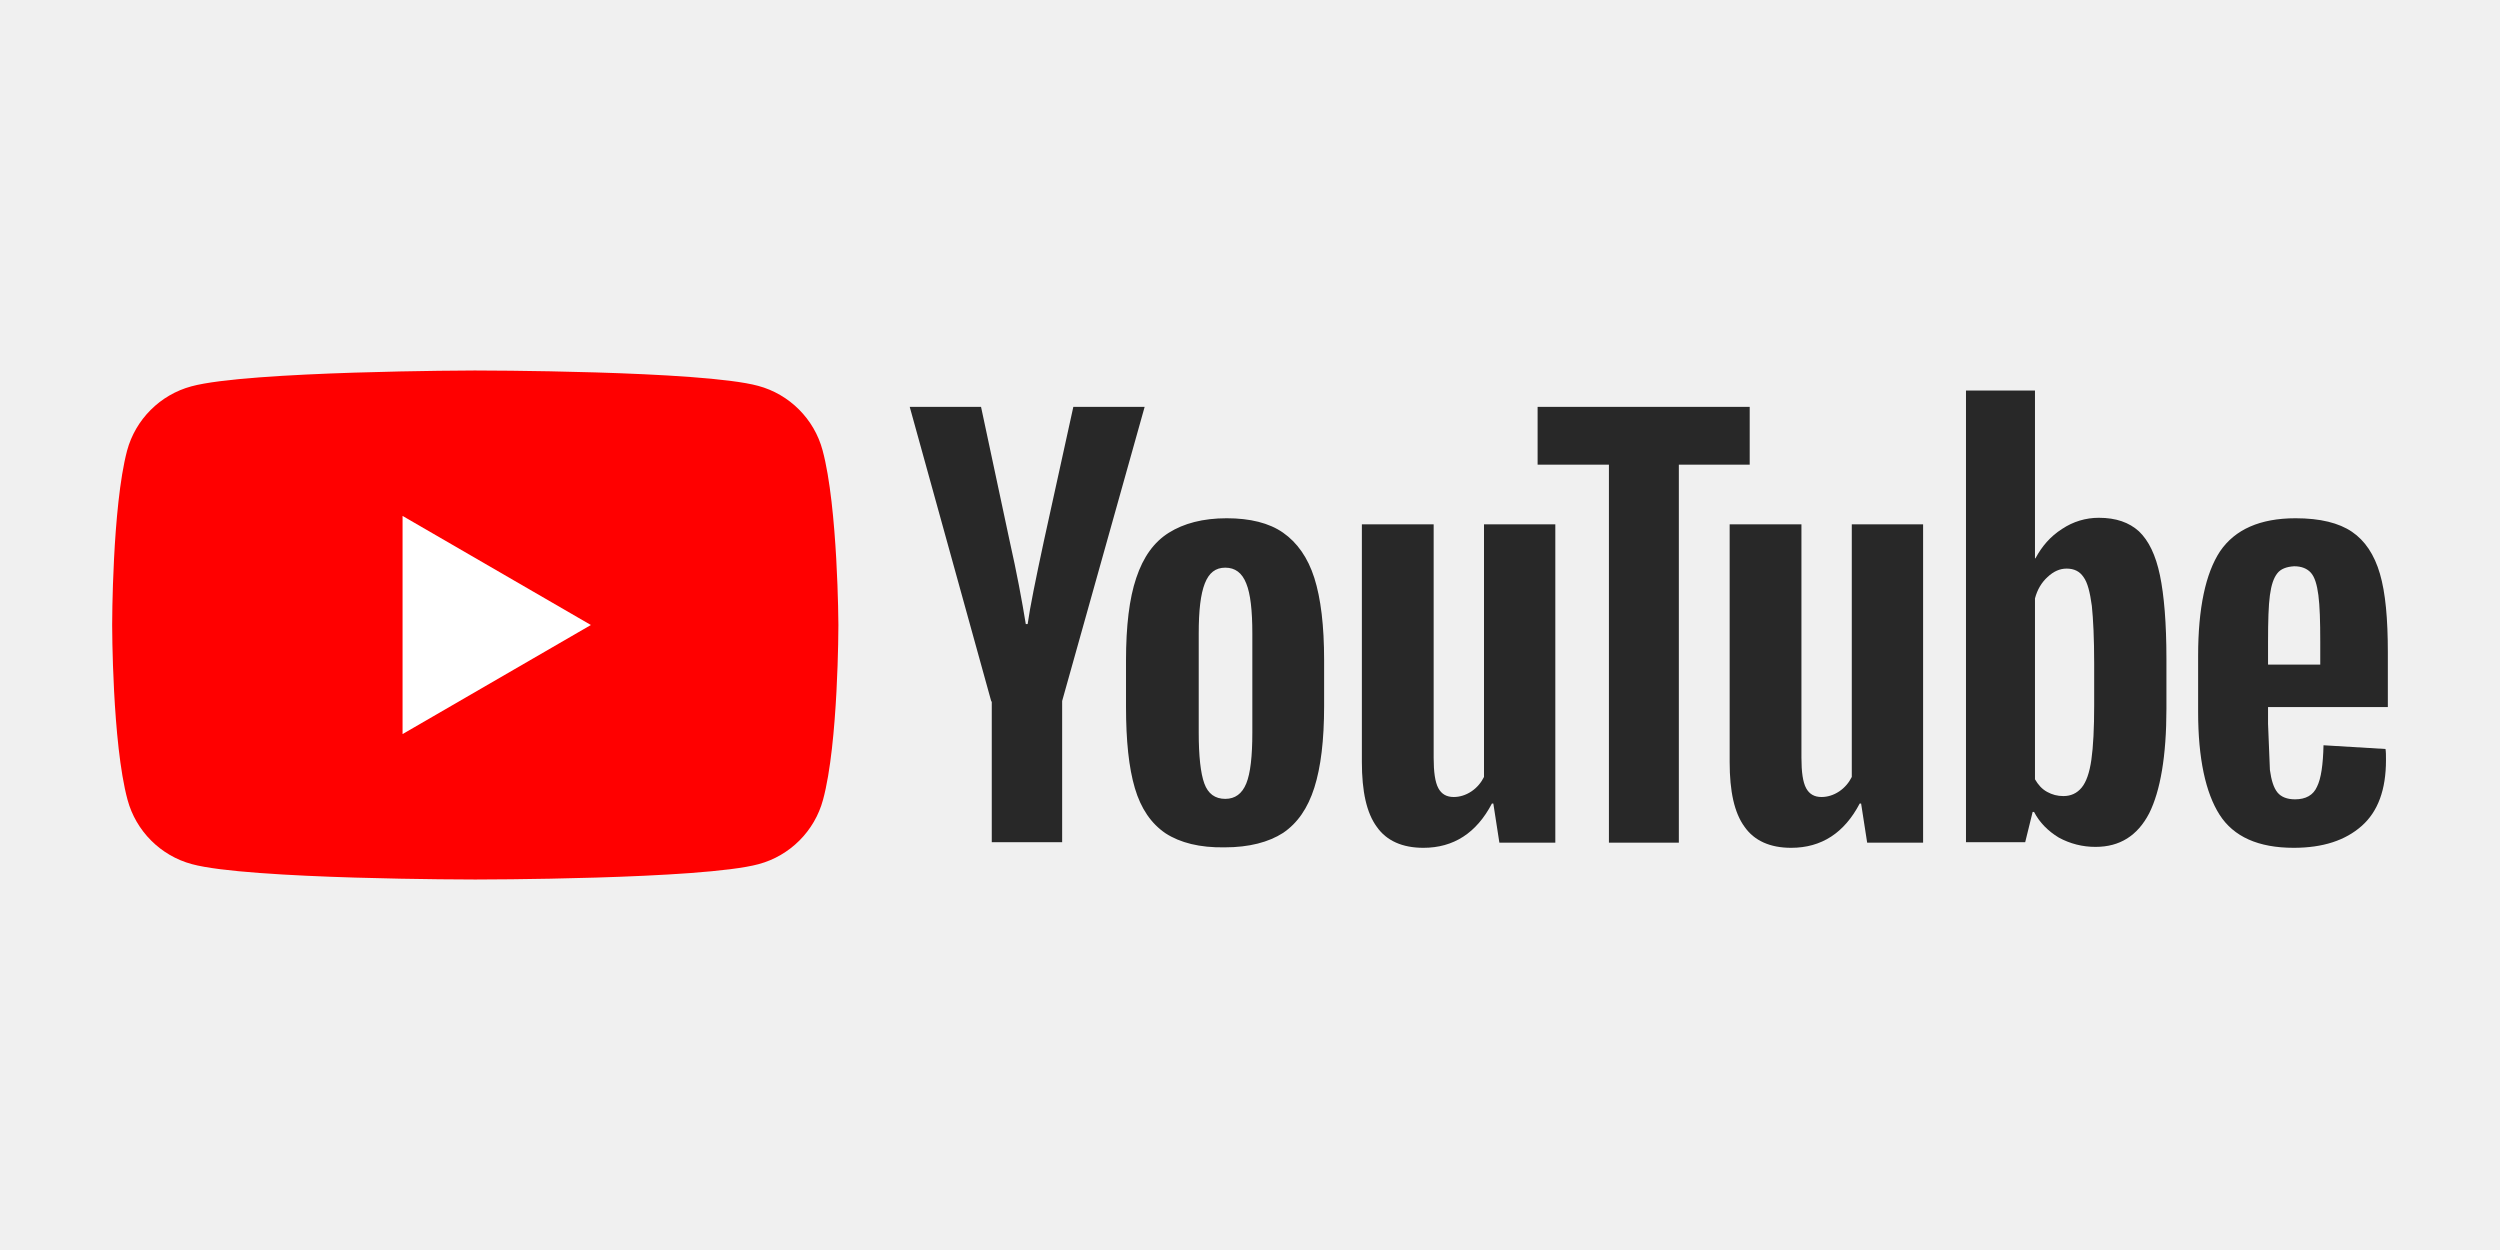
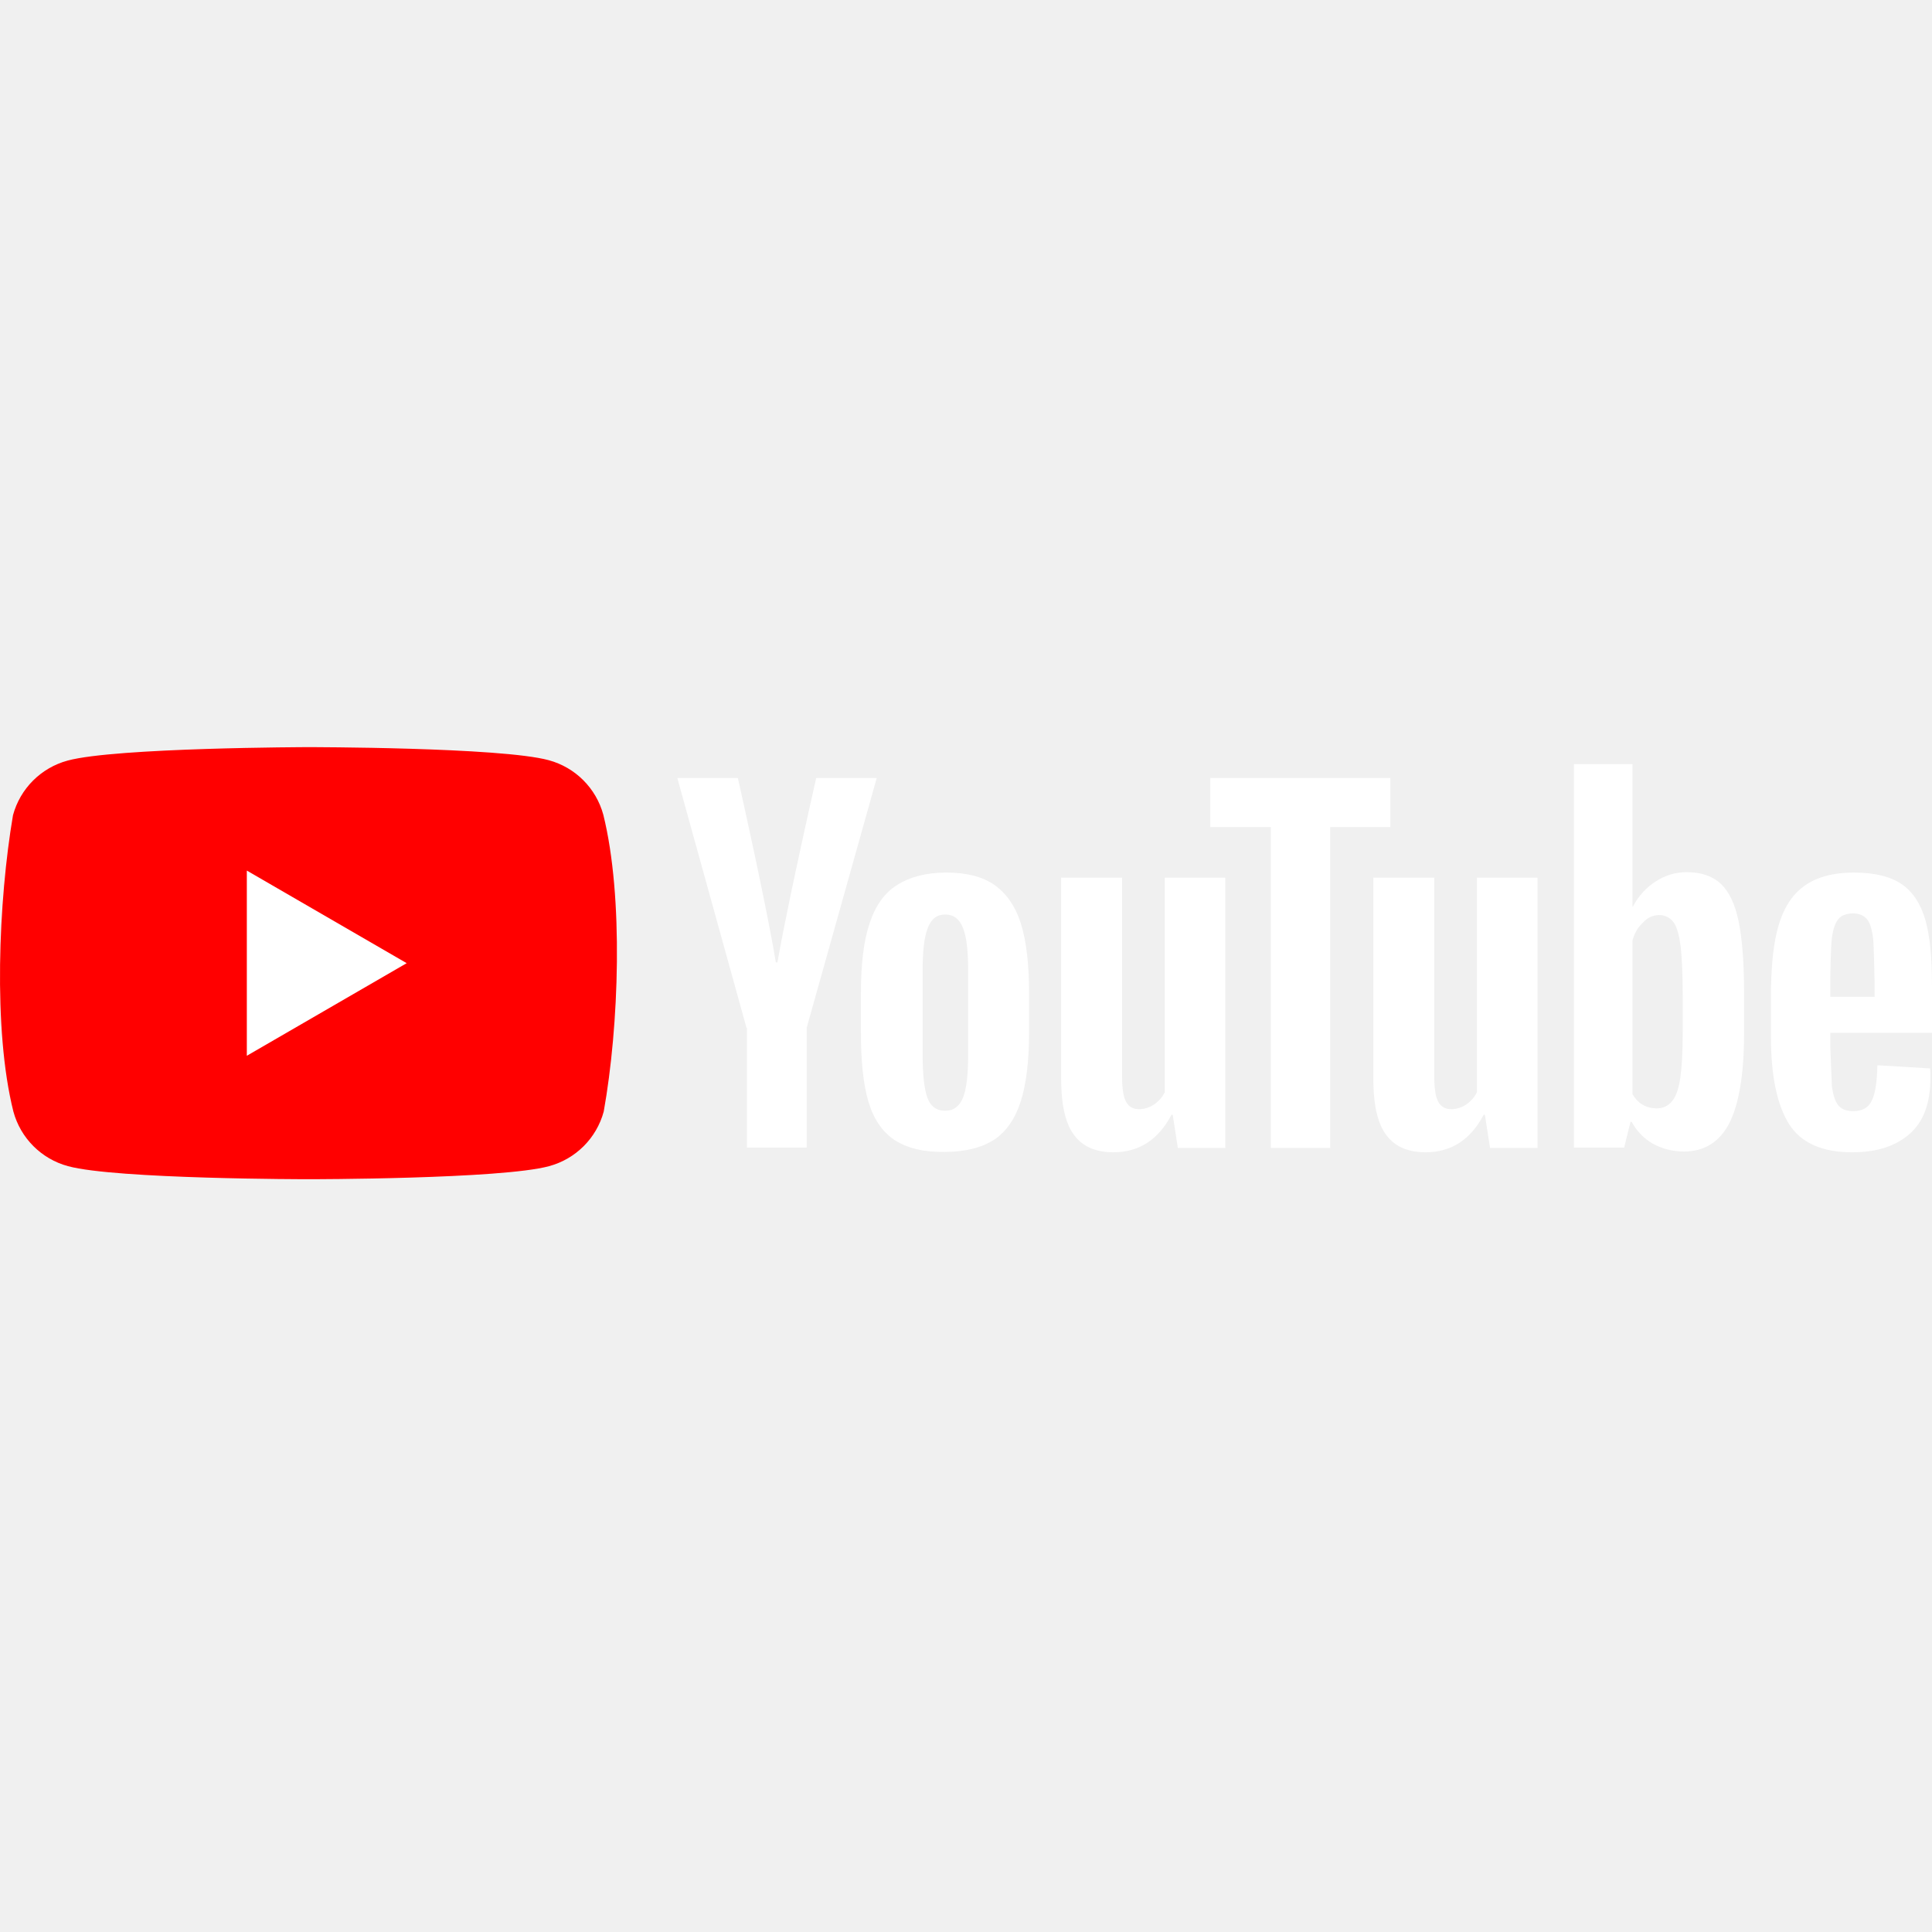
- <svg xmlns="http://www.w3.org/2000/svg" xmlns:xlink="http://www.w3.org/1999/xlink" width="120" height="60">
-   <g transform="matrix(.223746 0 0 .223746 4.958506 17.69397)">
-     <path d="M154.3 17.5c-1.8-6.7-7.1-12-13.8-13.8C128.4.4 79.7.4 79.7.4S31 .5 18.9 3.8c-6.7 1.8-12 7.1-13.8 13.8C1.9 29.7 1.9 55 1.9 55s0 25.3 3.3 37.5c1.8 6.7 7.1 12 13.8 13.8 12.1 3.3 60.8 3.3 60.8 3.3s48.7 0 60.8-3.3c6.7-1.8 12-7.1 13.8-13.8 3.3-12.1 3.3-37.5 3.3-37.5s-.1-25.3-3.4-37.5z" fill="red" />
-     <path d="M104.6 55L64.2 31.6v46.8z" fill="#fff" />
-     <g fill="#282828">
-       <path d="M227.9 99.7c-3.1-2.1-5.3-5.3-6.6-9.7s-1.9-10.2-1.9-17.5v-9.9c0-7.3.7-13.3 2.2-17.7 1.5-4.5 3.8-7.7 7-9.7s7.3-3.1 12.4-3.1c5 0 9.1 1 12.1 3.1s5.3 5.3 6.7 9.7 2.1 10.3 2.1 17.6v9.9c0 7.3-.7 13.1-2.1 17.5s-3.6 7.6-6.7 9.7c-3.1 2-7.3 3.1-12.5 3.1-5.4.1-9.6-1-12.7-3zM245.2 89c.9-2.2 1.3-5.9 1.3-10.9V56.8c0-4.9-.4-8.5-1.3-10.7-.9-2.3-2.4-3.4-4.5-3.4s-3.5 1.1-4.4 3.4-1.3 5.8-1.3 10.7v21.3c0 5 .4 8.7 1.2 10.9s2.3 3.3 4.5 3.3c2.1 0 3.6-1.1 4.5-3.3zm219.2-16.3v3.5l.4 9.9c.3 2.2.8 3.8 1.6 4.8s2.1 1.5 3.8 1.5c2.3 0 3.9-.9 4.7-2.7.9-1.8 1.3-4.8 1.4-8.9l13.3.8c.1.6.1 1.4.1 2.4 0 6.3-1.7 11-5.2 14.1s-8.3 4.7-14.6 4.7c-7.6 0-12.9-2.4-15.9-7.1s-4.6-12.1-4.6-22V61.6c0-10.2 1.6-17.7 4.7-22.4 3.2-4.7 8.6-7.1 16.2-7.1 5.3 0 9.3 1 12.1 2.9s4.8 4.9 6 9 1.7 9.7 1.7 16.9v11.7h-25.7zm2-28.8c-.8 1-1.3 2.5-1.6 4.7s-.4 5.5-.4 10v4.9h11.2v-4.9c0-4.4-.1-7.7-.4-10s-.8-3.9-1.6-4.8-2-1.4-3.6-1.4c-1.7.1-2.9.6-3.6 1.5zM190.5 71.4L173 8.2h15.3l6.1 28.6c1.6 7.1 2.7 13.1 3.5 18h.4c.5-3.6 1.7-9.5 3.5-17.9l6.3-28.7h15.3l-17.7 63.1v30.3h-15.1V71.4z" />
-       <use xlink:href="#B" />
-       <use xlink:href="#B" x="78.9" />
-       <path d="M353.3 20.6H338v81.1h-15V20.6h-15.3V8.2h45.5v12.4zm87.9 23.7c-.9-4.3-2.4-7.4-4.5-9.4-2.1-1.9-4.9-2.9-8.6-2.9-2.8 0-5.5.8-7.9 2.4-2.5 1.6-4.3 3.7-5.7 6.3h-.1v-36h-14.8v96.9h12.7l1.6-6.5h.3c1.2 2.3 3 4.1 5.3 5.5a16.26 16.26 0 0 0 7.9 2c5.2 0 9-2.4 11.5-7.2 2.4-4.8 3.7-12.3 3.7-22.4V62.2c0-7.6-.5-13.6-1.4-17.9zm-14.1 27.9c0 5-.2 8.9-.6 11.7s-1.1 4.8-2.1 6-2.3 1.8-3.9 1.8c-1.3 0-2.4-.3-3.5-.9s-1.9-1.5-2.6-2.7V49.3c.5-1.9 1.4-3.4 2.7-4.6s2.6-1.8 4.1-1.8c1.6 0 2.8.6 3.6 1.8.9 1.2 1.4 3.3 1.8 6.2.3 2.9.5 7 .5 12.4z" />
+ <svg xmlns="http://www.w3.org/2000/svg" width="800px" height="800px" viewBox="0 -198 512 512" version="1.1" preserveAspectRatio="xMidYMid" fill="#000000">
+   <g id="SVGRepo_bgCarrier" stroke-width="0" />
+   <g id="SVGRepo_tracerCarrier" stroke-linecap="round" stroke-linejoin="round" />
+   <g id="SVGRepo_iconCarrier">
+     <g>
+       <g>
+         <path d="M159.889,17.931 C157.981,10.878 152.472,5.369 145.419,3.46 C132.731,0 81.666,0 81.666,0 C81.666,0 30.601,0.105 17.913,3.565 C10.86,5.474 5.351,10.983 3.443,18.035 C-0.395,40.58 -1.884,74.931 3.548,96.573 C5.456,103.626 10.965,109.135 18.018,111.043 C30.706,114.504 81.771,114.504 81.771,114.504 C81.771,114.504 132.836,114.504 145.524,111.043 C152.576,109.135 158.086,103.626 159.994,96.573 C164.041,73.997 165.289,39.667 159.889,17.931 Z" fill="#FF0000"> </path>
+         <polygon fill="#FFFFFF" points="65.413 81.788 107.775 57.252 65.413 32.715"> </polygon>
+       </g>
+       <path d="M491.237,33.24 C496.794,33.24 500.988,34.288 503.924,36.28 C506.86,38.273 508.958,41.418 510.216,45.718 C511.474,50.017 511.998,55.889 511.998,63.438 L511.998,75.707 L485.05,75.707 L485.05,79.481 L485.47,89.862 C485.784,92.169 486.309,93.847 487.147,94.895 C487.986,95.944 489.349,96.468 491.132,96.468 C493.544,96.468 495.221,95.525 496.06,93.637 C497.004,91.75 497.423,88.604 497.528,84.305 L511.474,85.144 C511.579,85.773 511.579,86.612 511.579,87.66 C511.579,94.266 509.796,99.195 506.126,102.445 C502.456,105.696 497.423,107.373 490.817,107.373 C482.848,107.373 477.291,104.857 474.145,99.929 C470.999,95 469.322,87.241 469.322,76.86 L469.322,64.172 C469.678,46.347 472.813,33.292 491.237,33.24 Z M297.356,34.603 L297.356,87.136 C297.356,90.282 297.671,92.589 298.405,93.952 C299.894,96.867 303.753,96.122 305.85,94.686 C307.061,93.867 308.037,92.747 308.681,91.435 L308.681,34.603 L324.724,34.603 L324.724,106.22 L312.141,106.22 L310.778,97.412 L310.464,97.412 C307.003,104.018 301.865,107.373 295.05,107.373 C284.559,107.347 281.993,99.789 281.382,92.114 L281.342,91.572 C281.262,90.398 281.225,89.225 281.209,88.08 L281.209,34.603 L297.356,34.603 Z M380.089,34.603 L380.089,87.136 C380.089,90.282 380.403,92.589 381.137,93.952 C382.626,96.867 386.485,96.122 388.582,94.686 C389.793,93.867 390.769,92.747 391.413,91.435 L391.413,34.603 L407.456,34.603 L407.456,106.22 L394.873,106.22 L393.51,97.412 L393.196,97.412 C389.735,104.018 384.597,107.373 377.782,107.373 C367.291,107.347 364.725,99.789 364.114,92.114 L364.074,91.572 C363.994,90.398 363.957,89.225 363.941,88.08 L363.941,34.603 L380.089,34.603 Z M250.8,33.24 C256.043,33.24 260.342,34.288 263.488,36.49 C266.633,38.692 269.045,42.048 270.513,46.661 C271.981,51.275 272.715,57.462 272.715,65.116 L272.715,75.497 C272.715,83.151 271.981,89.233 270.513,93.847 C269.045,98.461 266.738,101.816 263.488,104.018 C260.237,106.115 255.833,107.269 250.381,107.269 C244.718,107.373 240.314,106.22 237.064,104.123 C233.813,101.921 231.506,98.565 230.143,93.952 C228.78,89.338 228.151,83.256 228.151,75.602 L228.151,65.221 C228.151,57.566 228.885,51.275 230.458,46.661 C232.031,41.943 234.442,38.587 237.798,36.49 C241.153,34.393 245.452,33.24 250.8,33.24 Z M432.622,4.509 L432.622,42.257 L432.727,42.257 C434.195,39.531 436.082,37.329 438.704,35.651 C441.152,34.005 444.037,33.128 446.987,33.135 C450.867,33.135 453.803,34.183 456.005,36.176 C458.207,38.273 459.78,41.523 460.723,46.032 C461.638,50.4 462.158,56.441 462.19,64.059 L462.191,64.802 L462.191,76.126 C462.191,86.717 460.828,94.581 458.312,99.614 C455.69,104.647 451.706,107.164 446.253,107.164 C443.212,107.164 440.486,106.43 437.97,105.067 C435.742,103.769 433.898,101.908 432.62,99.675 L432.412,99.299 L432.098,99.299 L430.42,106.115 L417.103,106.115 L417.103,4.509 L432.622,4.509 Z M368.449,8.179 L368.449,21.181 L352.511,21.181 L352.511,106.22 L336.783,106.22 L336.783,21.181 L320.74,21.181 L320.74,8.179 L368.449,8.179 Z M195.54,8.179 L195.549,8.218 C195.703,8.9 197.823,18.325 200.155,29.306 L200.339,30.176 C200.431,30.612 200.524,31.051 200.617,31.491 L200.803,32.374 C200.834,32.521 200.865,32.669 200.896,32.817 L201.082,33.705 C201.113,33.853 201.144,34.001 201.175,34.15 L201.36,35.041 L201.36,35.041 L201.631,36.344 C203.205,43.948 204.708,51.574 205.607,57.042 L206.026,57.042 C206.888,52.137 208.139,45.86 209.473,39.451 L209.823,37.777 C209.999,36.939 210.175,36.101 210.352,35.265 L210.627,33.968 C213.194,21.894 215.748,10.616 216.224,8.524 L216.254,8.389 C216.286,8.251 216.302,8.179 216.302,8.179 L232.345,8.179 L213.786,74.344 L213.786,106.115 L197.952,106.115 L197.952,74.448 L197.847,74.448 L179.497,8.179 L195.54,8.179 Z M250.485,44.354 C248.283,44.354 246.815,45.508 245.872,47.92 C244.928,50.331 244.509,54.001 244.509,59.139 L244.509,81.474 C244.509,86.717 244.928,90.596 245.767,92.903 C246.606,95.21 248.179,96.363 250.485,96.363 C252.687,96.363 254.26,95.21 255.204,92.903 C256.148,90.596 256.567,86.717 256.567,81.474 L256.567,59.139 C256.567,54.001 256.148,50.226 255.204,47.92 C254.26,45.508 252.687,44.354 250.485,44.354 Z M435.453,46.452 C434.175,47.631 433.266,49.087 432.725,50.906 L432.622,51.275 L432.622,91.959 C433.922,94.161 435.768,95.629 439.018,95.734 C440.696,95.734 442.059,95.105 443.107,93.847 C444.156,92.589 444.89,90.491 445.309,87.555 C445.712,84.737 445.922,80.855 445.938,75.911 L445.939,75.287 L445.939,65.955 C445.939,60.293 445.729,55.994 445.414,52.953 C444.995,49.912 444.471,47.71 443.527,46.452 C441.702,43.83 437.76,43.862 435.453,46.452 Z M490.922,44.04 C489.14,44.145 487.881,44.669 487.147,45.613 C486.309,46.661 485.784,48.234 485.47,50.541 C485.161,52.802 485.055,60.702 485.05,61.017 L485.05,66.165 L496.794,66.165 L496.793,61.625 L496.793,61.712 C496.787,63.299 496.754,60.791 496.682,57.712 L496.672,57.298 C496.606,54.592 496.51,51.575 496.375,50.541 C496.06,48.129 495.536,46.452 494.697,45.508 C493.858,44.564 492.6,44.04 490.922,44.04 Z" fill="#ffffff"> </path>
    </g>
  </g>
-   <defs>
-     <path id="B" d="M311.5 33.4v68.3h-12l-1.3-8.4h-.3c-3.3 6.3-8.2 9.5-14.7 9.5-4.5 0-7.9-1.5-10-4.5-2.2-3-3.2-7.6-3.2-13.9v-51h15.4v50.1c0 3 .3 5.2 1 6.5s1.8 1.9 3.3 1.9c1.3 0 2.6-.4 3.8-1.2s2.1-1.9 2.7-3.1V33.4z" />
-   </defs>
</svg>
